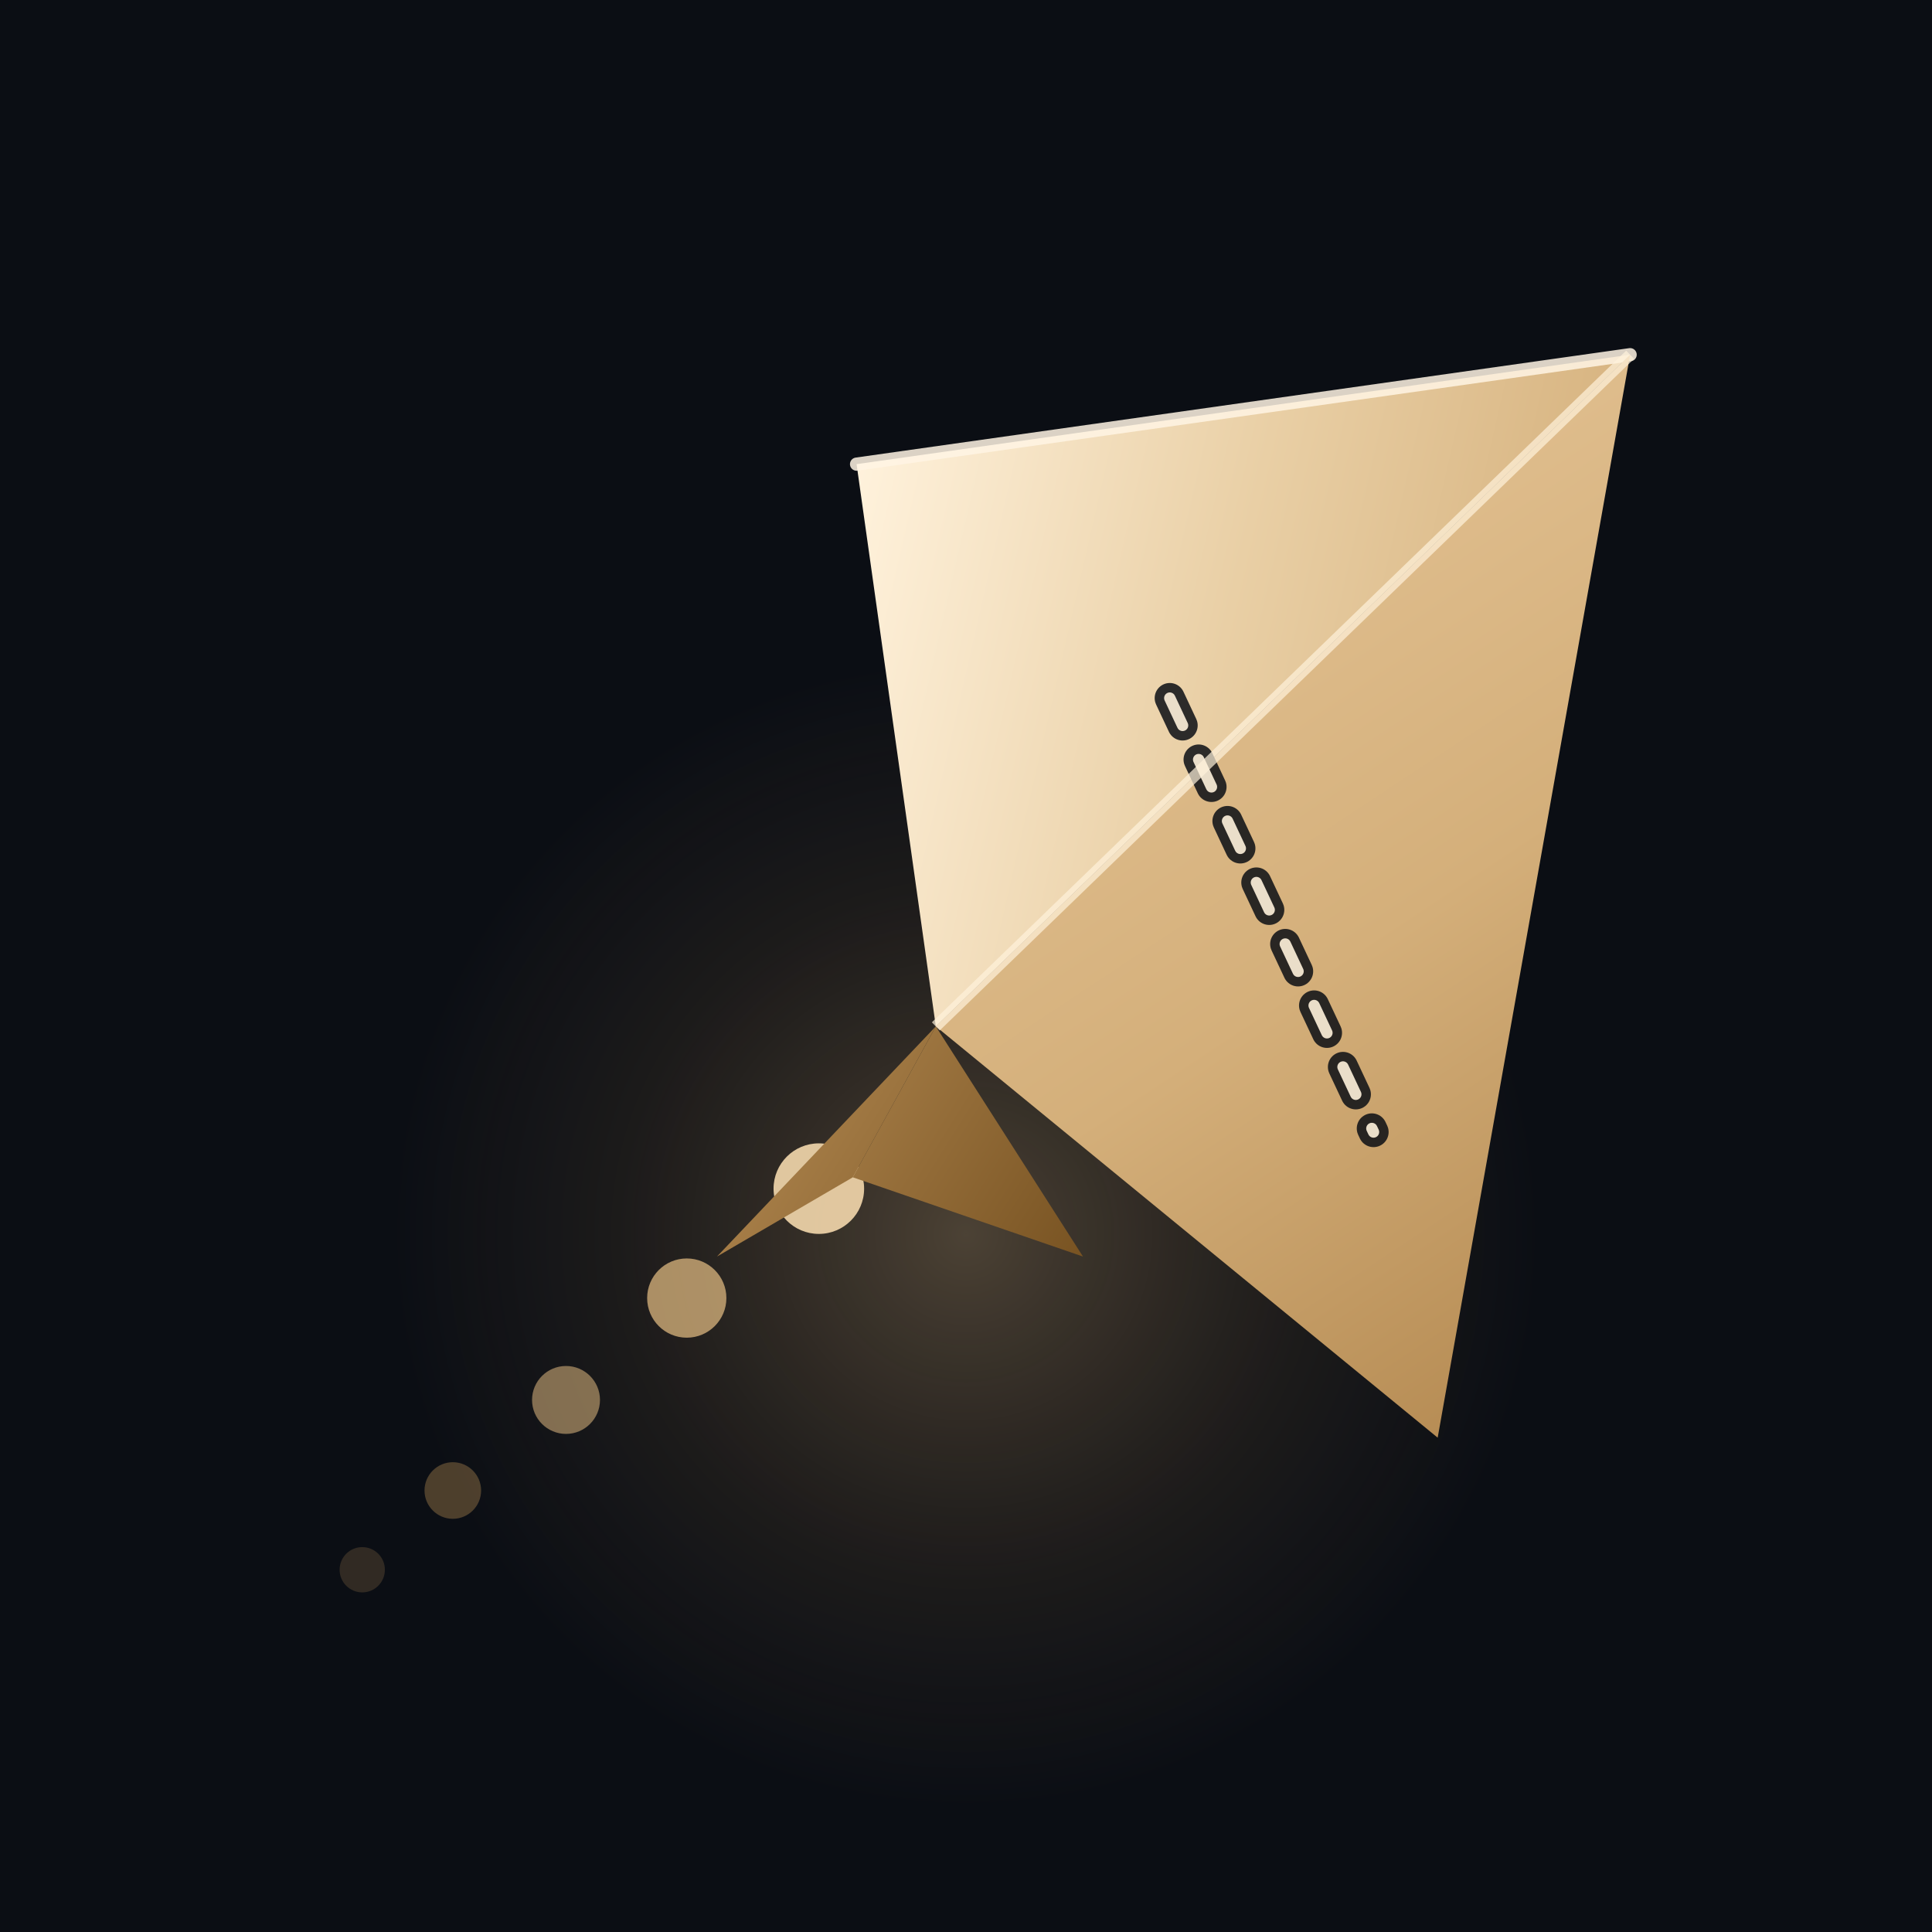
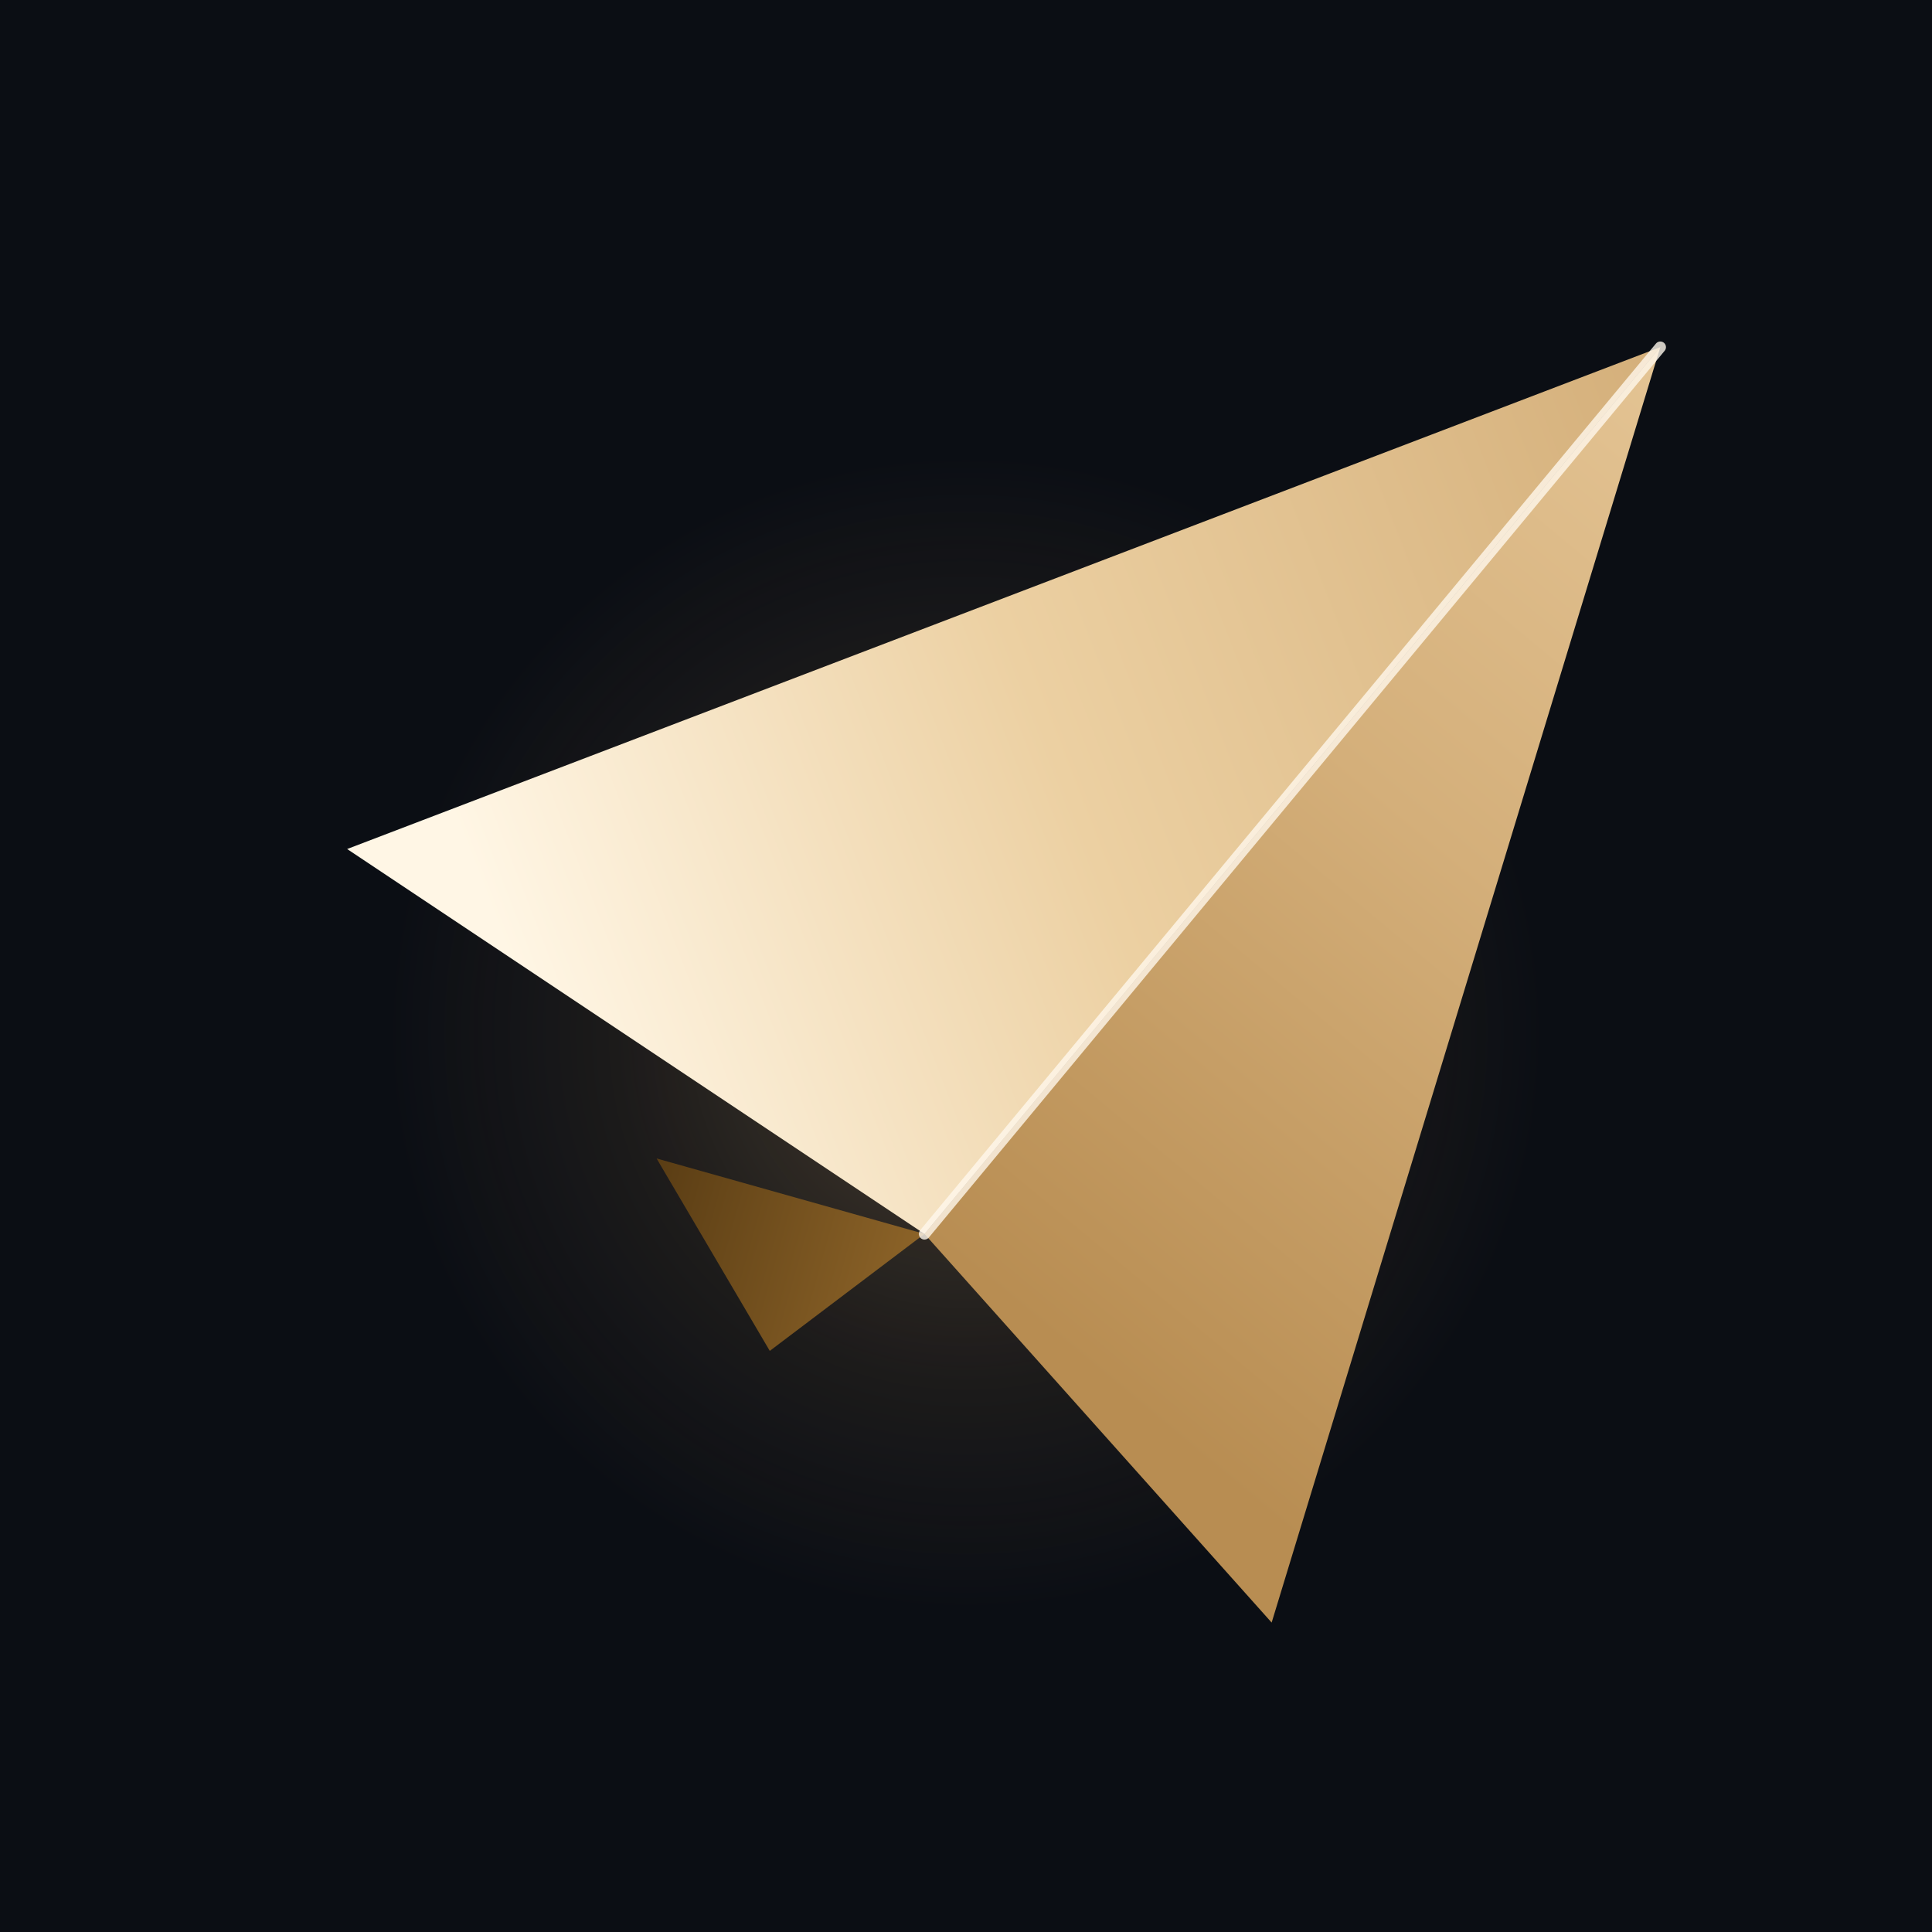
<svg xmlns="http://www.w3.org/2000/svg" viewBox="0 0 512 512" width="512" height="512">
  <defs>
-     <radialGradient id="pwaGlow" cx="50%" cy="58%" r="42%">
+     <radialGradient id="favGlow" cx="50%" cy="52%" r="40%">
      <stop offset="0%" stop-color="#D4AF7A" stop-opacity="0.32" />
      <stop offset="60%" stop-color="#B78D55" stop-opacity="0.10" />
      <stop offset="100%" stop-color="#B78D55" stop-opacity="0" />
    </radialGradient>
-     <linearGradient id="pwaLitWing" x1="227" y1="123" x2="432" y2="170" gradientUnits="userSpaceOnUse">
-       <stop offset="0%" stop-color="#FFF2DC" />
-       <stop offset="50%" stop-color="#E9CFA5" />
+     <linearGradient id="favLitWing" x1="120" y1="216" x2="440" y2="92" gradientUnits="userSpaceOnUse">
+       <stop offset="0%" stop-color="#FFF6E5" />
+       <stop offset="45%" stop-color="#ECD0A2" />
      <stop offset="100%" stop-color="#D4AF7A" />
    </linearGradient>
-     <linearGradient id="pwaMainBody" x1="248" y1="180" x2="381" y2="381" gradientUnits="userSpaceOnUse">
-       <stop offset="0%" stop-color="#E2C192" />
-       <stop offset="50%" stop-color="#D4AF7A" />
-       <stop offset="100%" stop-color="#B78D55" />
+     <linearGradient id="favMainWing" x1="245" y1="327" x2="440" y2="92" gradientUnits="userSpaceOnUse">
+       <stop offset="0%" stop-color="#B88D52" />
+       <stop offset="55%" stop-color="#D4AF7A" />
+       <stop offset="100%" stop-color="#E4C494" />
    </linearGradient>
-     <linearGradient id="pwaFoldShadow" x1="190" y1="272" x2="287" y2="333" gradientUnits="userSpaceOnUse">
-       <stop offset="0%" stop-color="#B78D55" />
-       <stop offset="100%" stop-color="#785322" />
+     <linearGradient id="favKeel" x1="174" y1="307" x2="245" y2="327" gradientUnits="userSpaceOnUse">
+       <stop offset="0%" stop-color="#5A3D14" />
+       <stop offset="100%" stop-color="#8C6328" />
    </linearGradient>
  </defs>
  <rect width="512" height="512" fill="#0B0E14" />
-   <circle cx="256" cy="298" r="180" fill="url(#pwaGlow)" />
-   <circle cx="96" cy="416" r="6" fill="#B78D55" opacity="0.22" />
-   <circle cx="120" cy="395" r="7.5" fill="#B78D55" opacity="0.38" />
-   <circle cx="150" cy="371" r="9" fill="#D4AF7A" opacity="0.58" />
-   <circle cx="182" cy="344" r="10.5" fill="#D4AF7A" opacity="0.78" />
-   <circle cx="217" cy="315" r="12" fill="#E9CFA5" opacity="0.95" />
-   <path d="M 190 333 L 248 272 L 226 312 Z" fill="url(#pwaFoldShadow)" />
-   <path d="M 226 312 L 248 272 L 287 333 Z" fill="url(#pwaFoldShadow)" />
-   <path d="M 432 94 L 227 123 L 248 272 Z" fill="url(#pwaLitWing)" />
-   <path d="M 227 123 L 432 94" stroke="#FFF5E4" stroke-width="3.5" stroke-linecap="round" opacity="0.85" />
-   <path d="M 432 94 L 248 272 L 381 381 Z" fill="url(#pwaMainBody)" />
-   <line x1="310" y1="185" x2="364" y2="300" stroke="#0B0E14" stroke-width="8" stroke-dasharray="8 10" stroke-linecap="round" opacity="0.85" />
-   <line x1="310" y1="185" x2="364" y2="300" stroke="#FFF2DC" stroke-width="3" stroke-dasharray="8 10" stroke-linecap="round" opacity="0.9" />
-   <line x1="432" y1="94" x2="248" y2="272" stroke="#FFF2DC" stroke-width="3" opacity="0.7" />
+   <circle cx="256" cy="266" r="190" fill="url(#favGlow)" />
+   <path d="M 245 327 L 174 307 L 204 358 Z" fill="url(#favKeel)" />
+   <path d="M 440 92 L 92 225 L 245 327 Z" fill="url(#favLitWing)" />
+   <path d="M 440 92 L 245 327 L 337 430 Z" fill="url(#favMainWing)" />
+   <line x1="440" y1="92" x2="245" y2="327" stroke="#FFF8EC" stroke-width="3" stroke-linecap="round" opacity="0.8" />
</svg>
